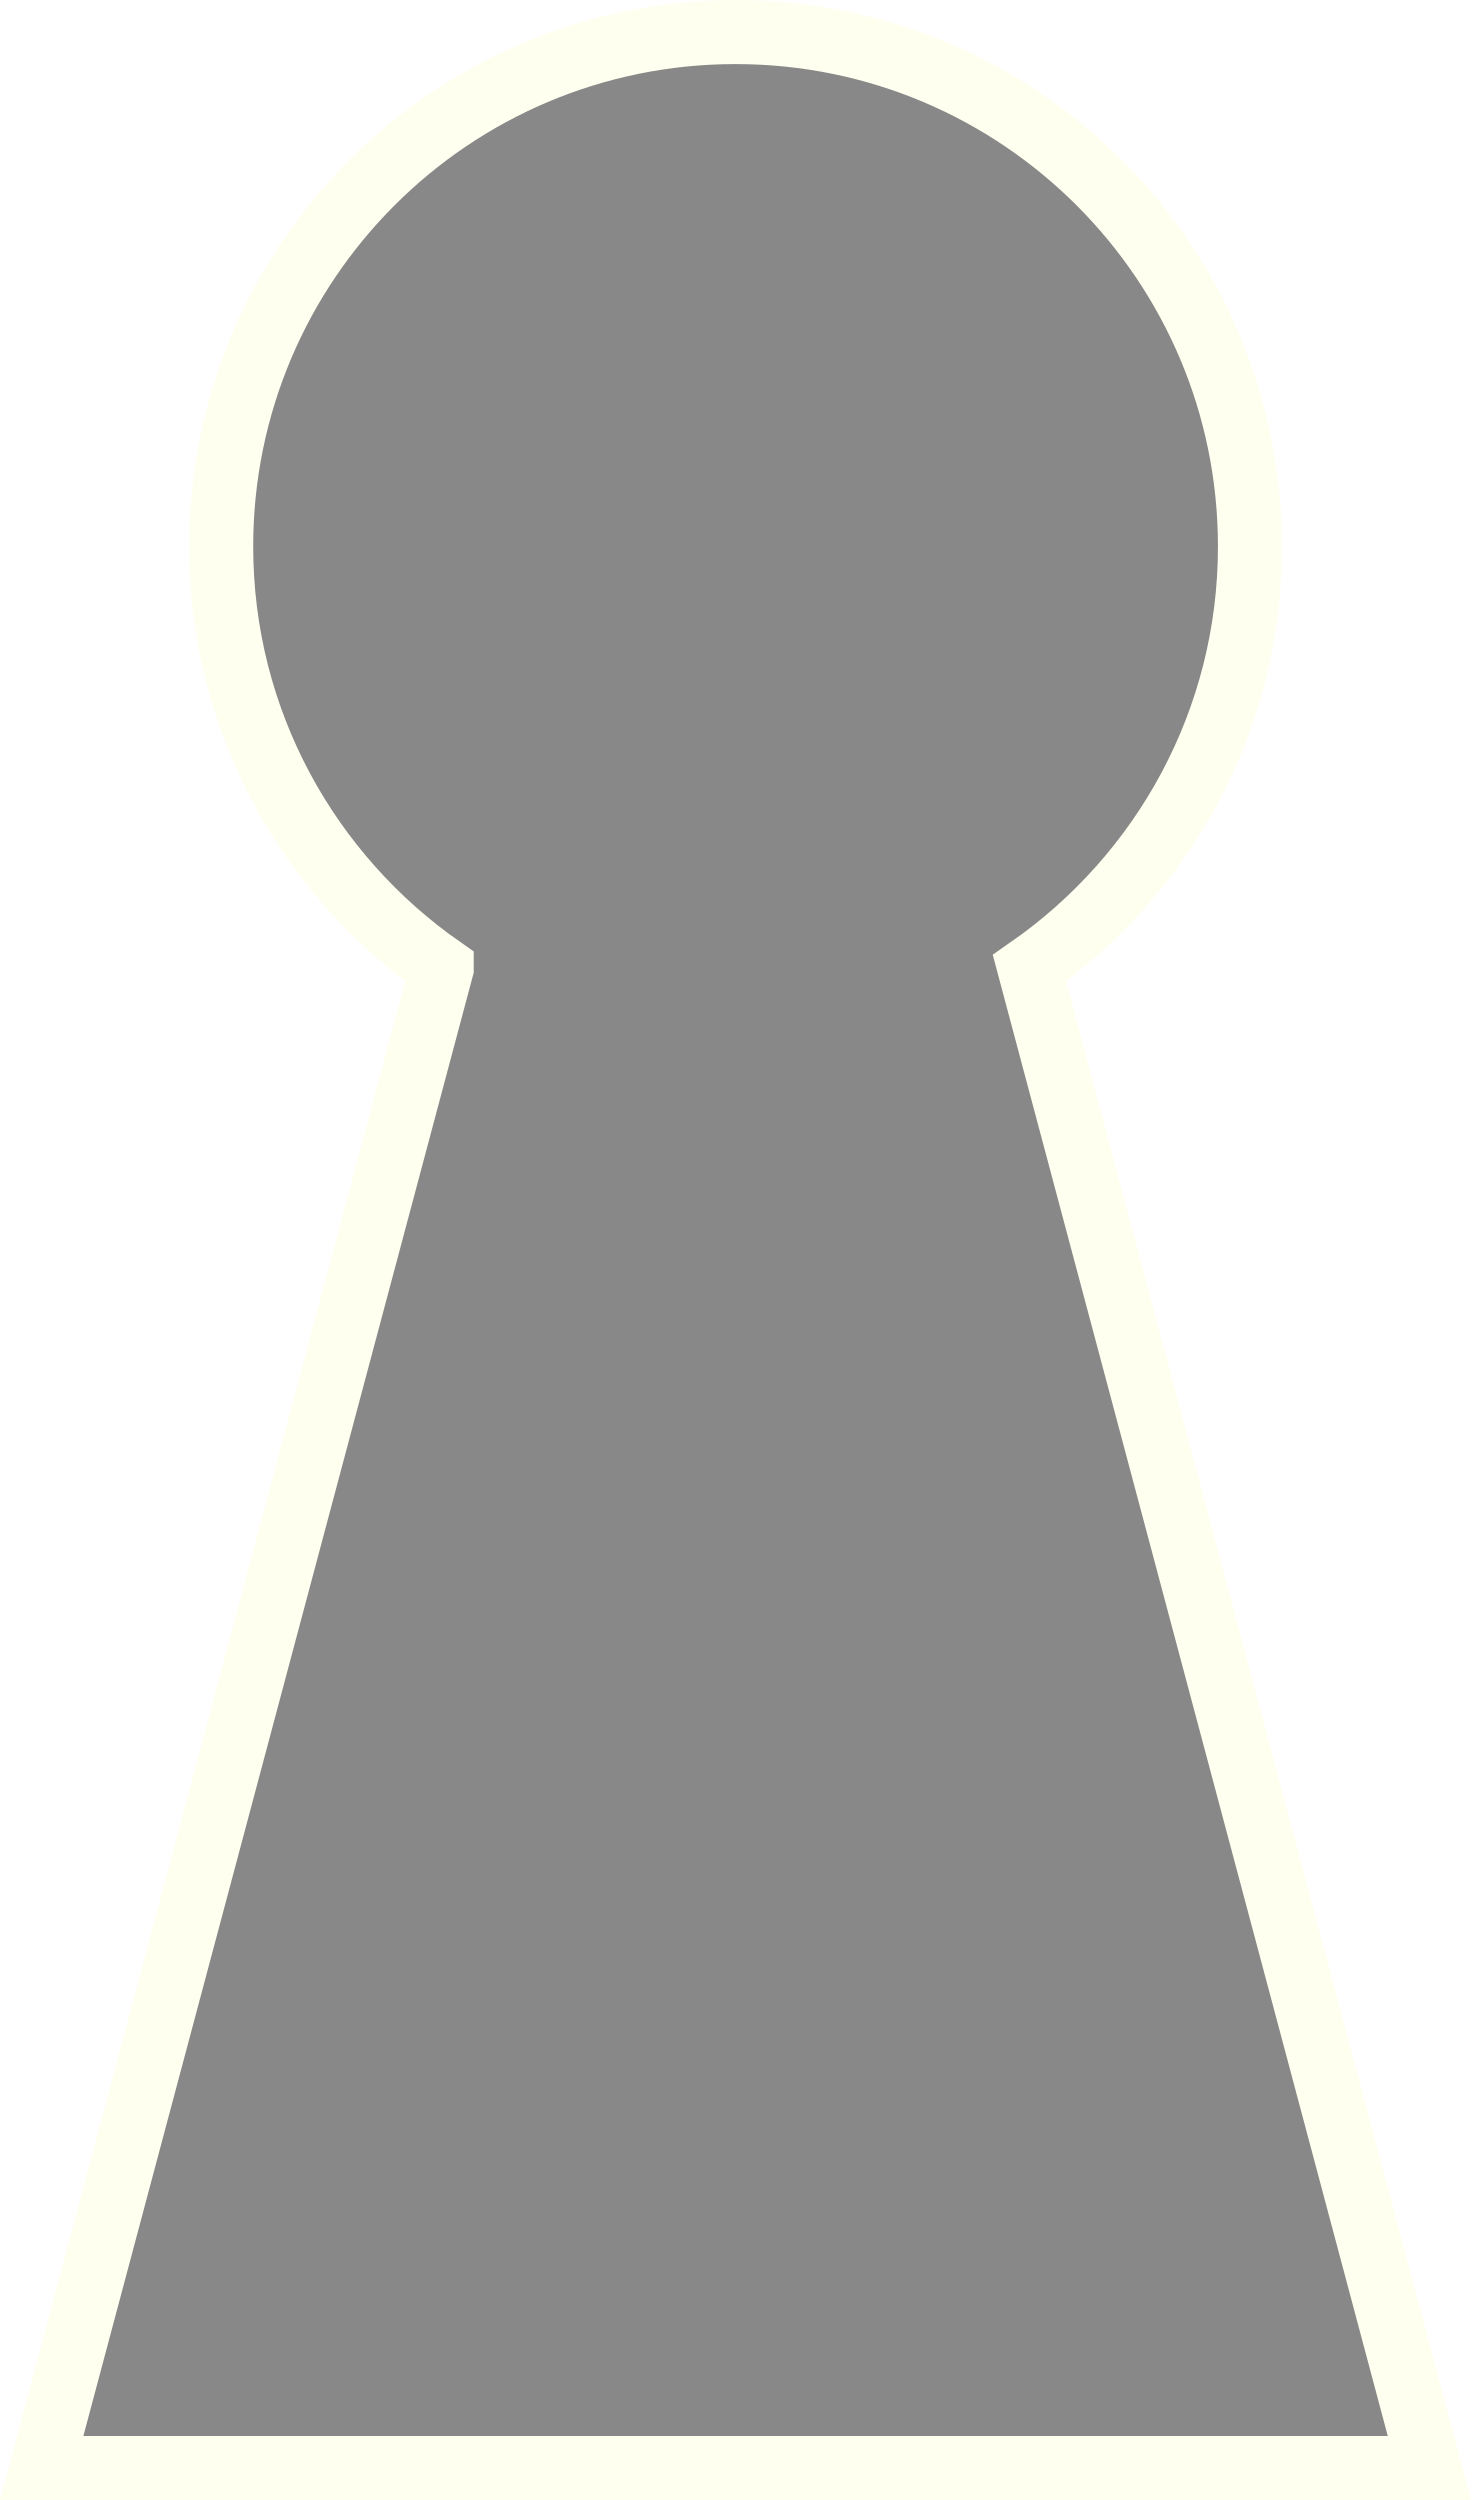
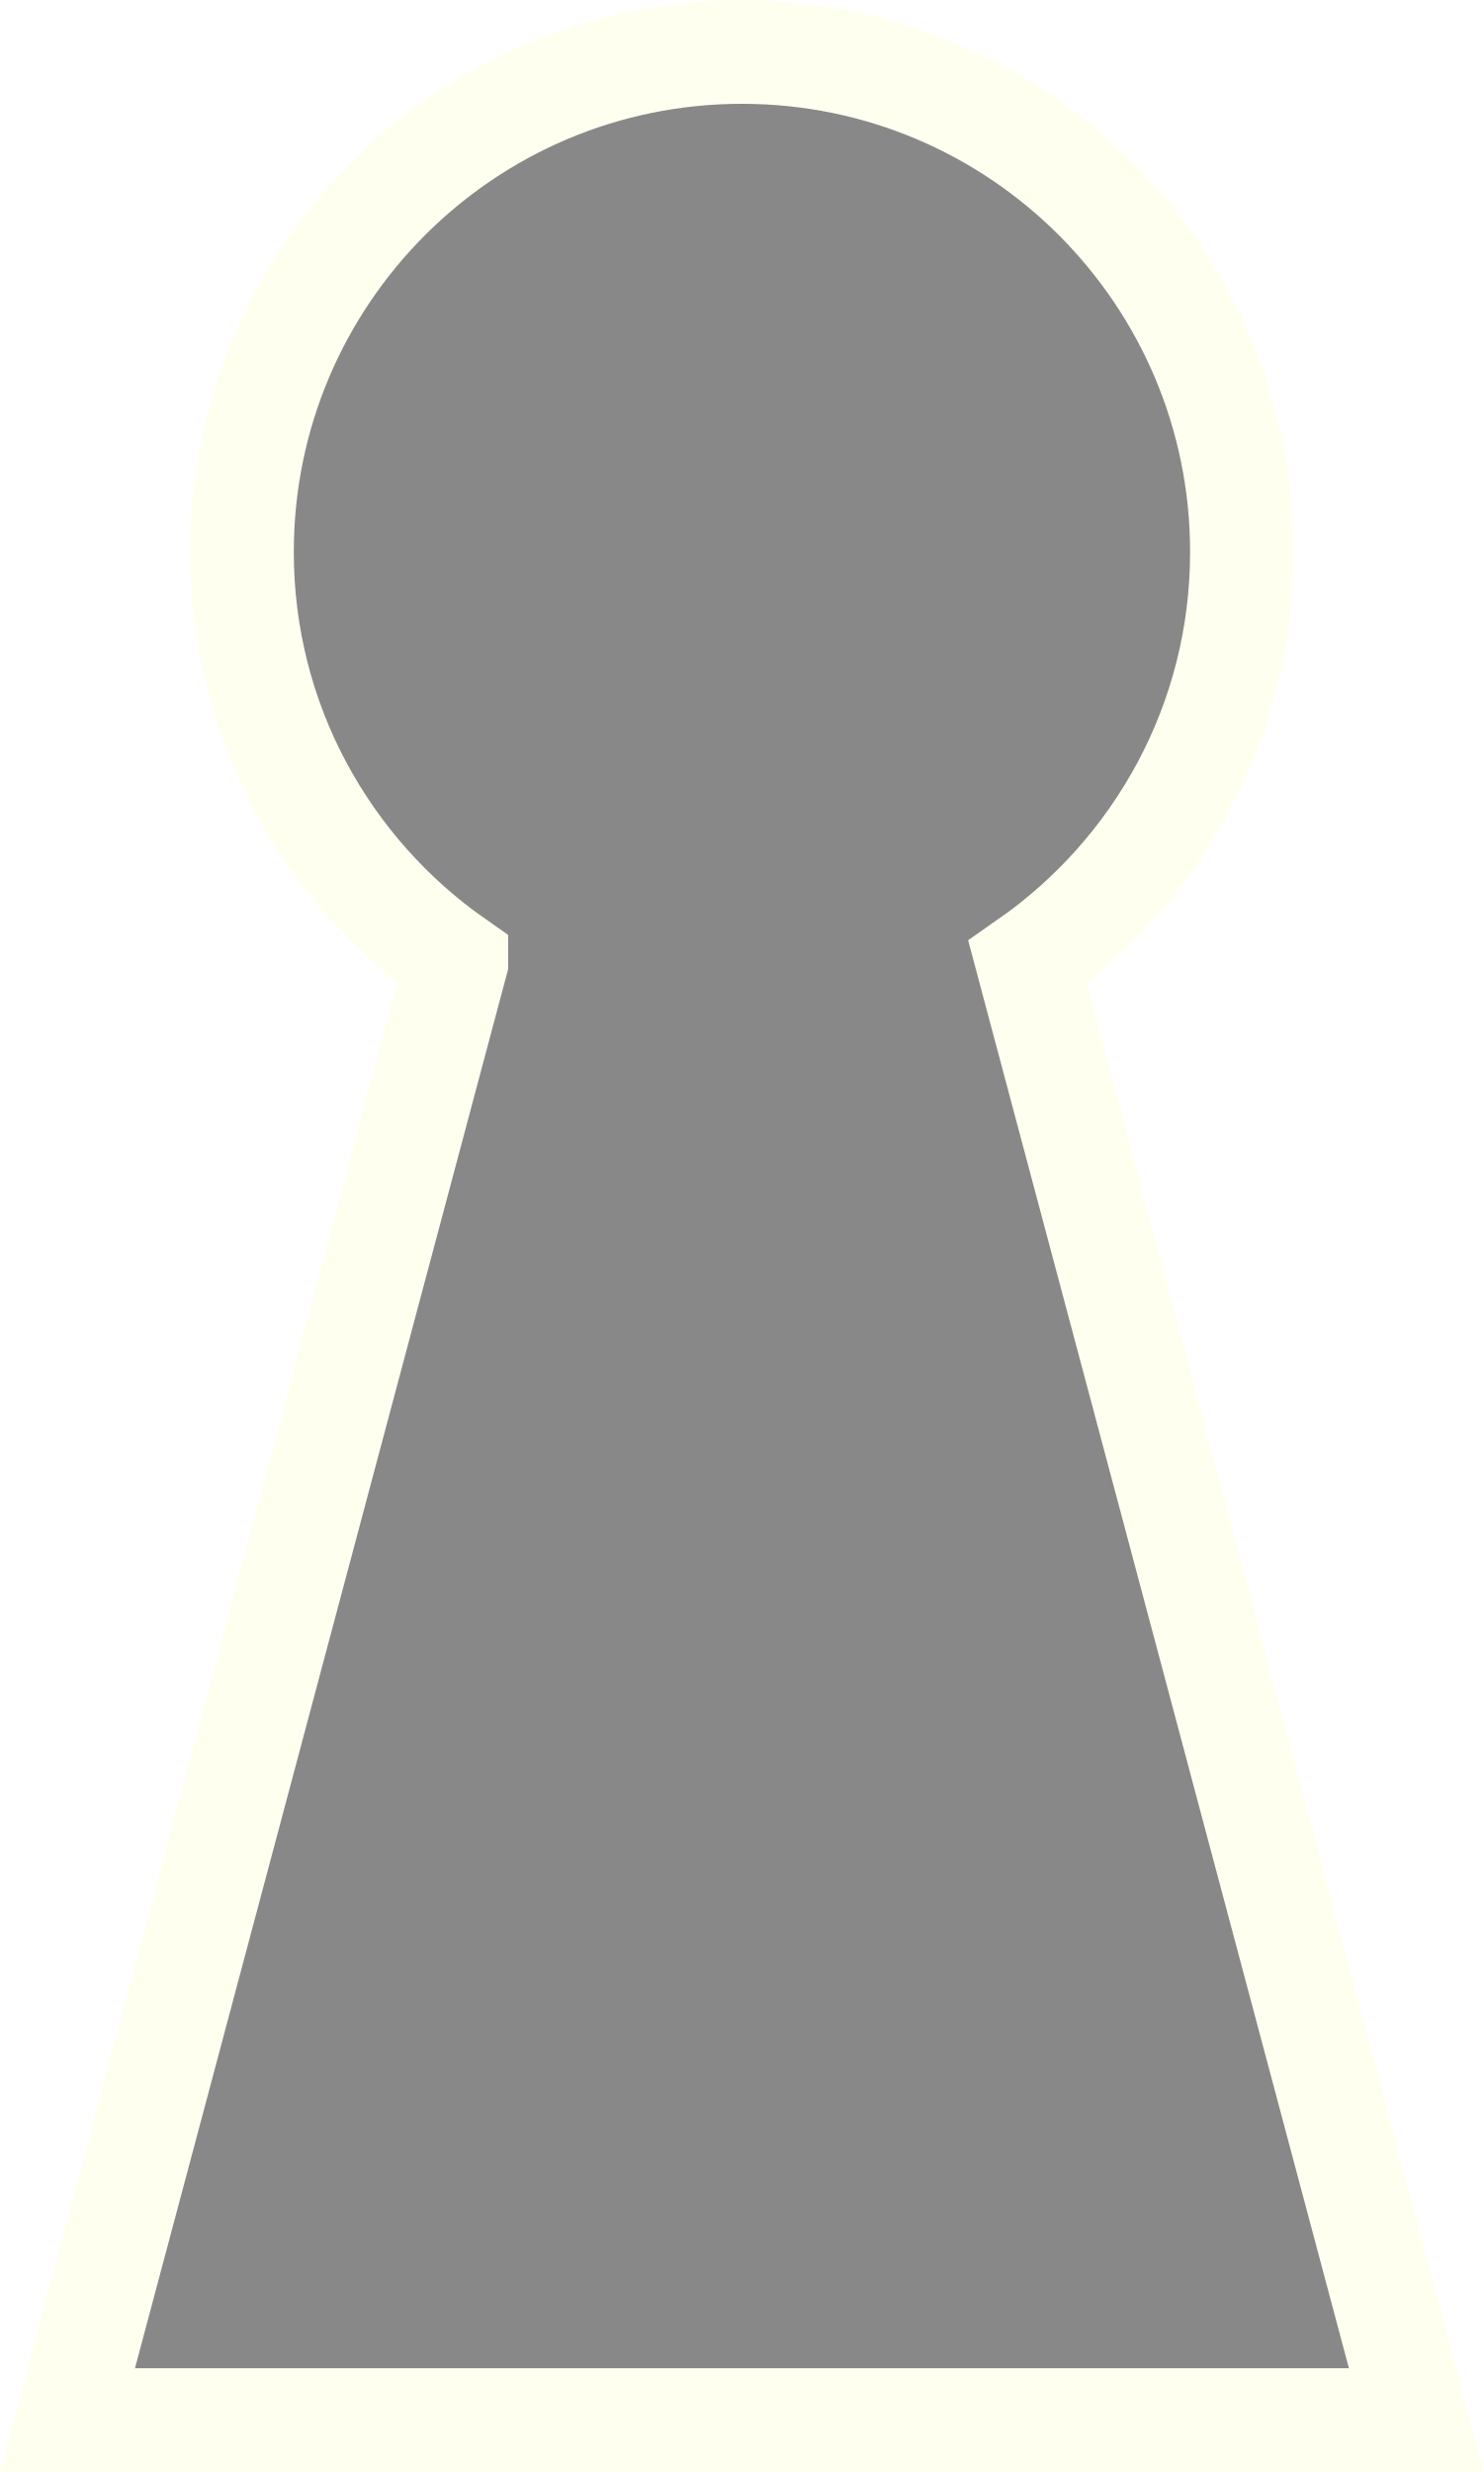
- <svg xmlns="http://www.w3.org/2000/svg" id="svg2" viewBox="0 0 137.812 234.188" height="100%" width="100%" version="1.1">
-   <g id="layer1" transform="translate(-336.0938,-206.1875)" stroke="#fffff0" stroke-miterlimit="4" stroke-dasharray="none" stroke-width="6" fill="#888">
-     <path id="path2987" d="m405,209.19c-26.61,0-48.188,21.578-48.188,48.188,0,16.365,8.184,30.792,20.656,39.5v0.031l-37.47,140.47h130l-37.469-140.5c12.472-8.708,20.656-23.135,20.656-39.5,0-26.61-21.578-48.188-48.188-48.188z" stroke="#fffff0" stroke-dasharray="none" stroke-miterlimit="4" stroke-width="6" fill="#888" />
+ <svg xmlns="http://www.w3.org/2000/svg" id="svg2985" height="100%" width="100%" version="1.1" viewBox="0 0 143 238.187">
+   <g id="g2988" transform="translate(-333.5,-204.1875)" stroke="#fffff0" stroke-dasharray="none" stroke-miterlimit="4" stroke-width="10" fill="#888">
+     <path id="scientist-svg" d="m405,209.19c-26.61,0-48.188,21.578-48.188,48.188,0,16.365,8.184,30.792,20.656,39.5v0.031l-37.47,140.47h130l-37.469-140.5c12.472-8.708,20.656-23.135,20.656-39.5,0-26.61-21.578-48.188-48.188-48.188z" stroke="#fffff0" stroke-dasharray="none" stroke-miterlimit="4" stroke-width="10" fill="#888" />
  </g>
</svg>
